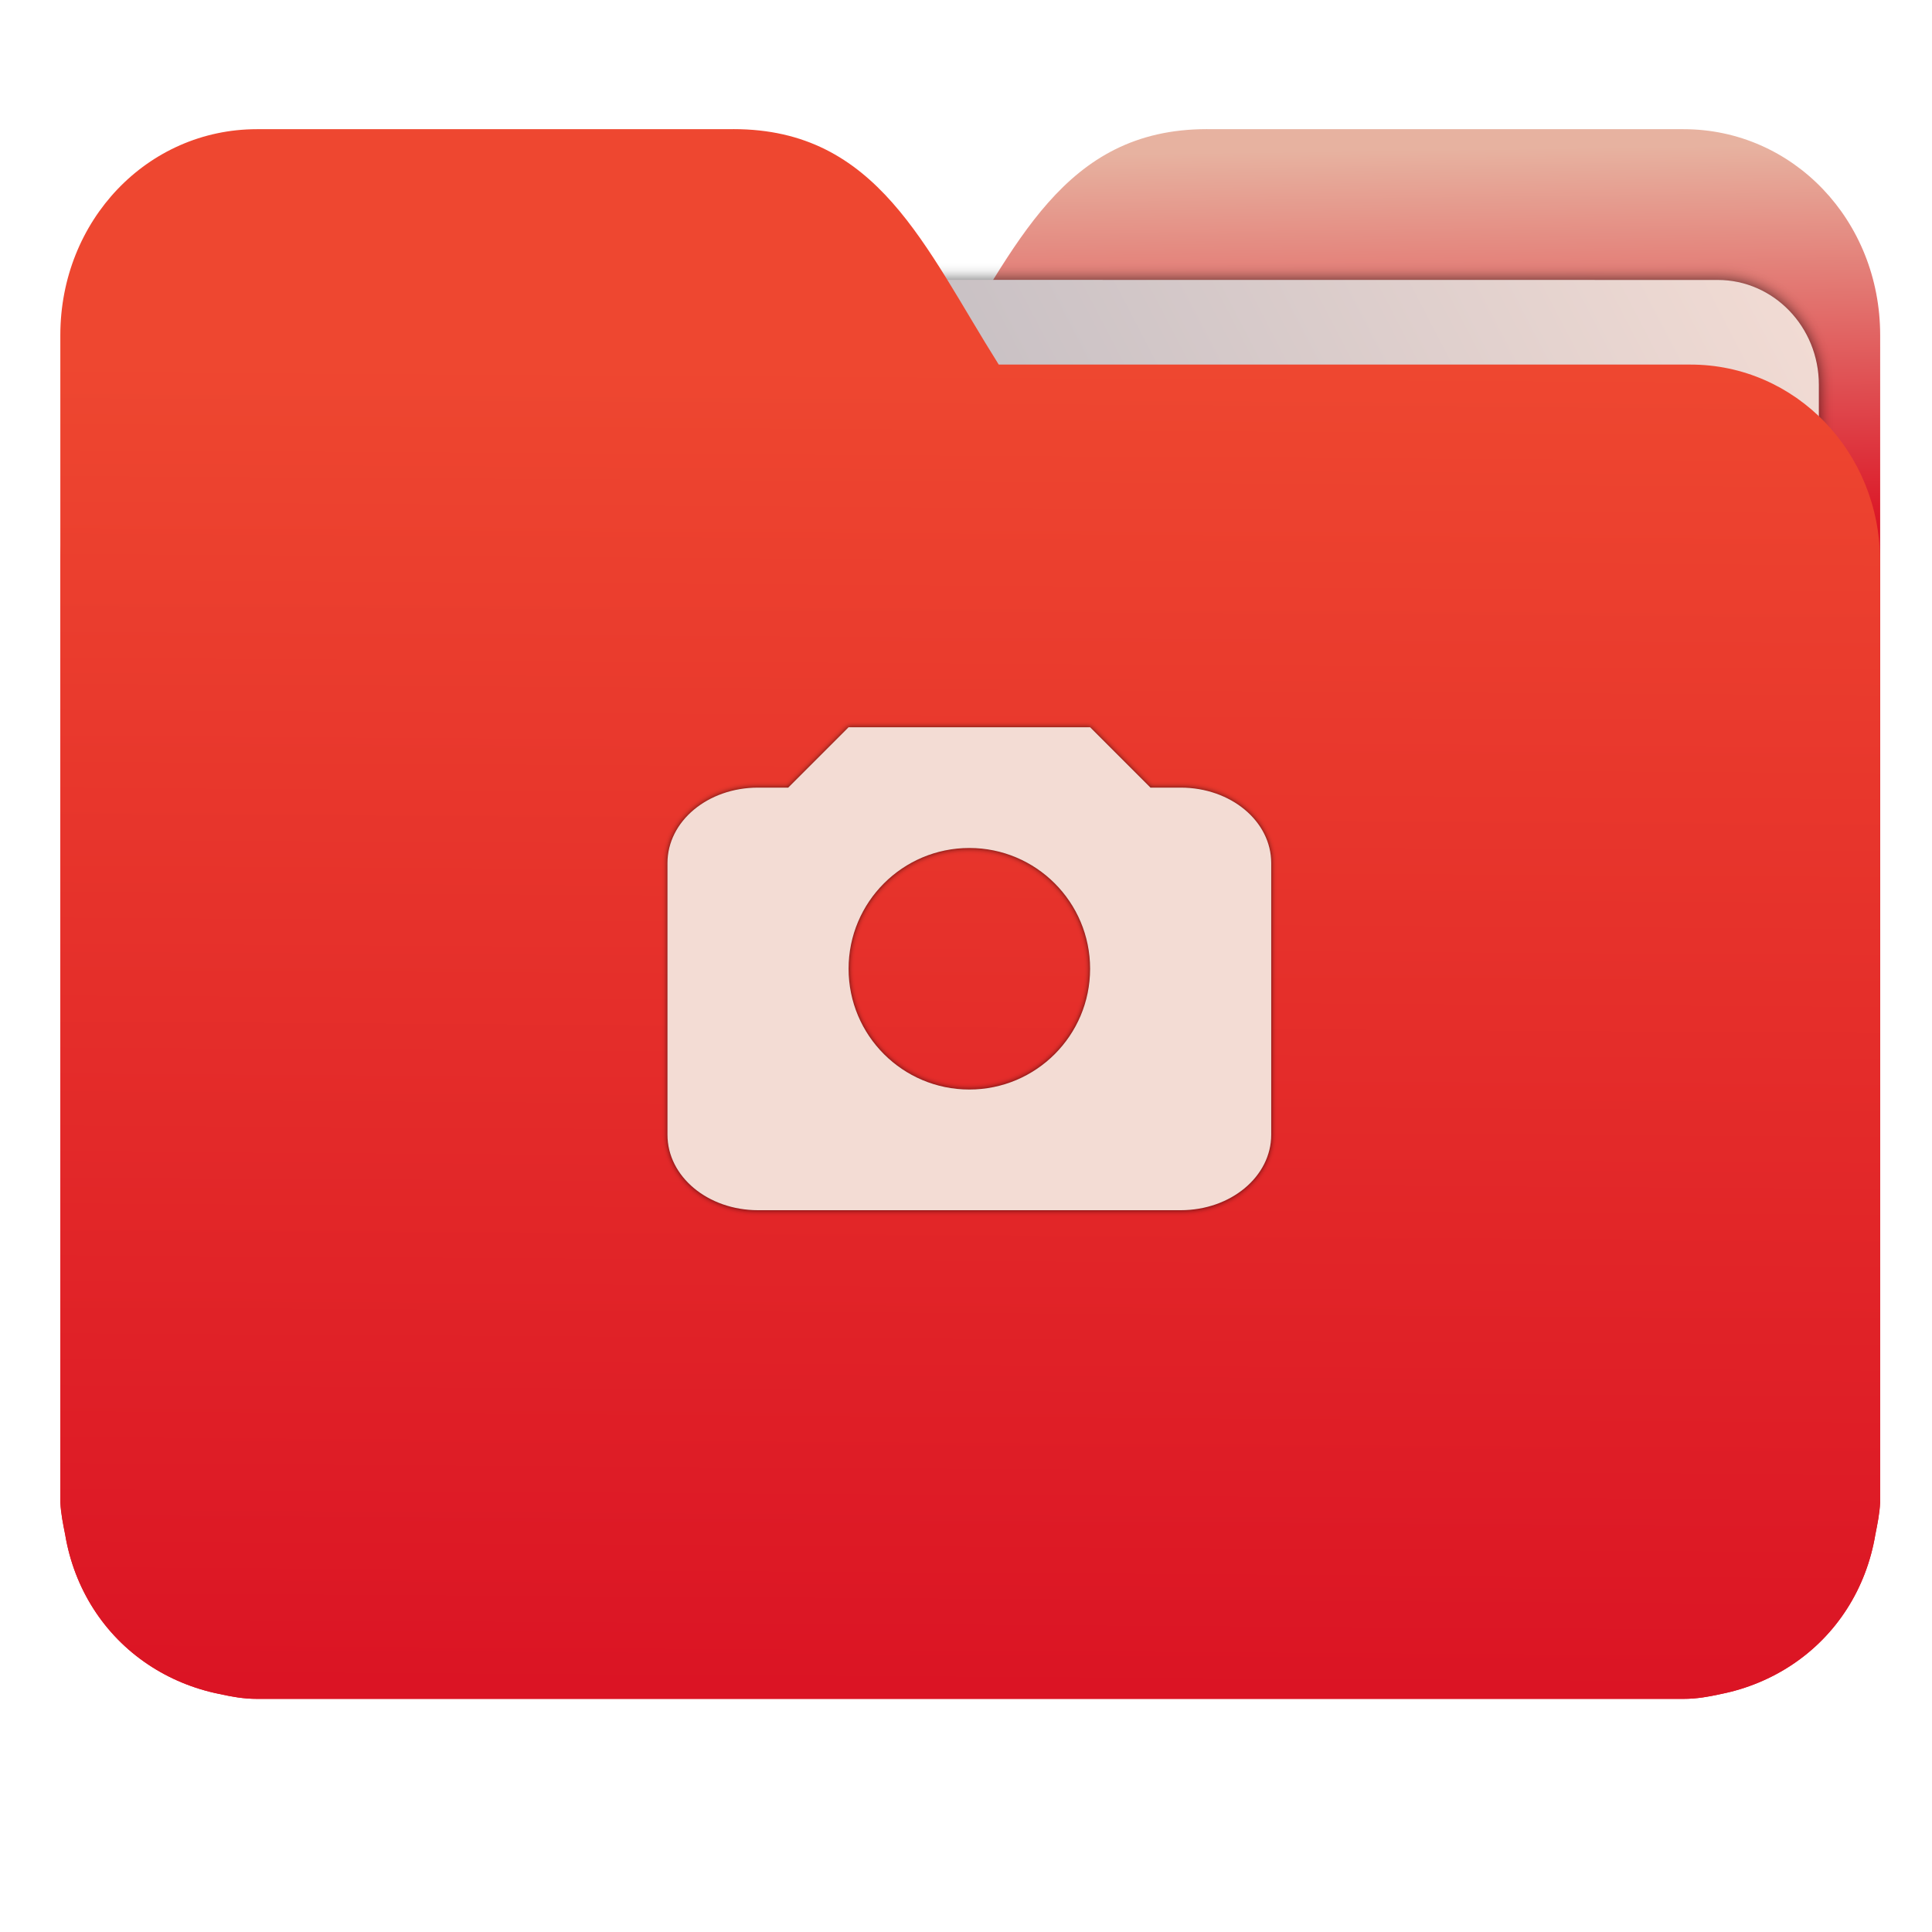
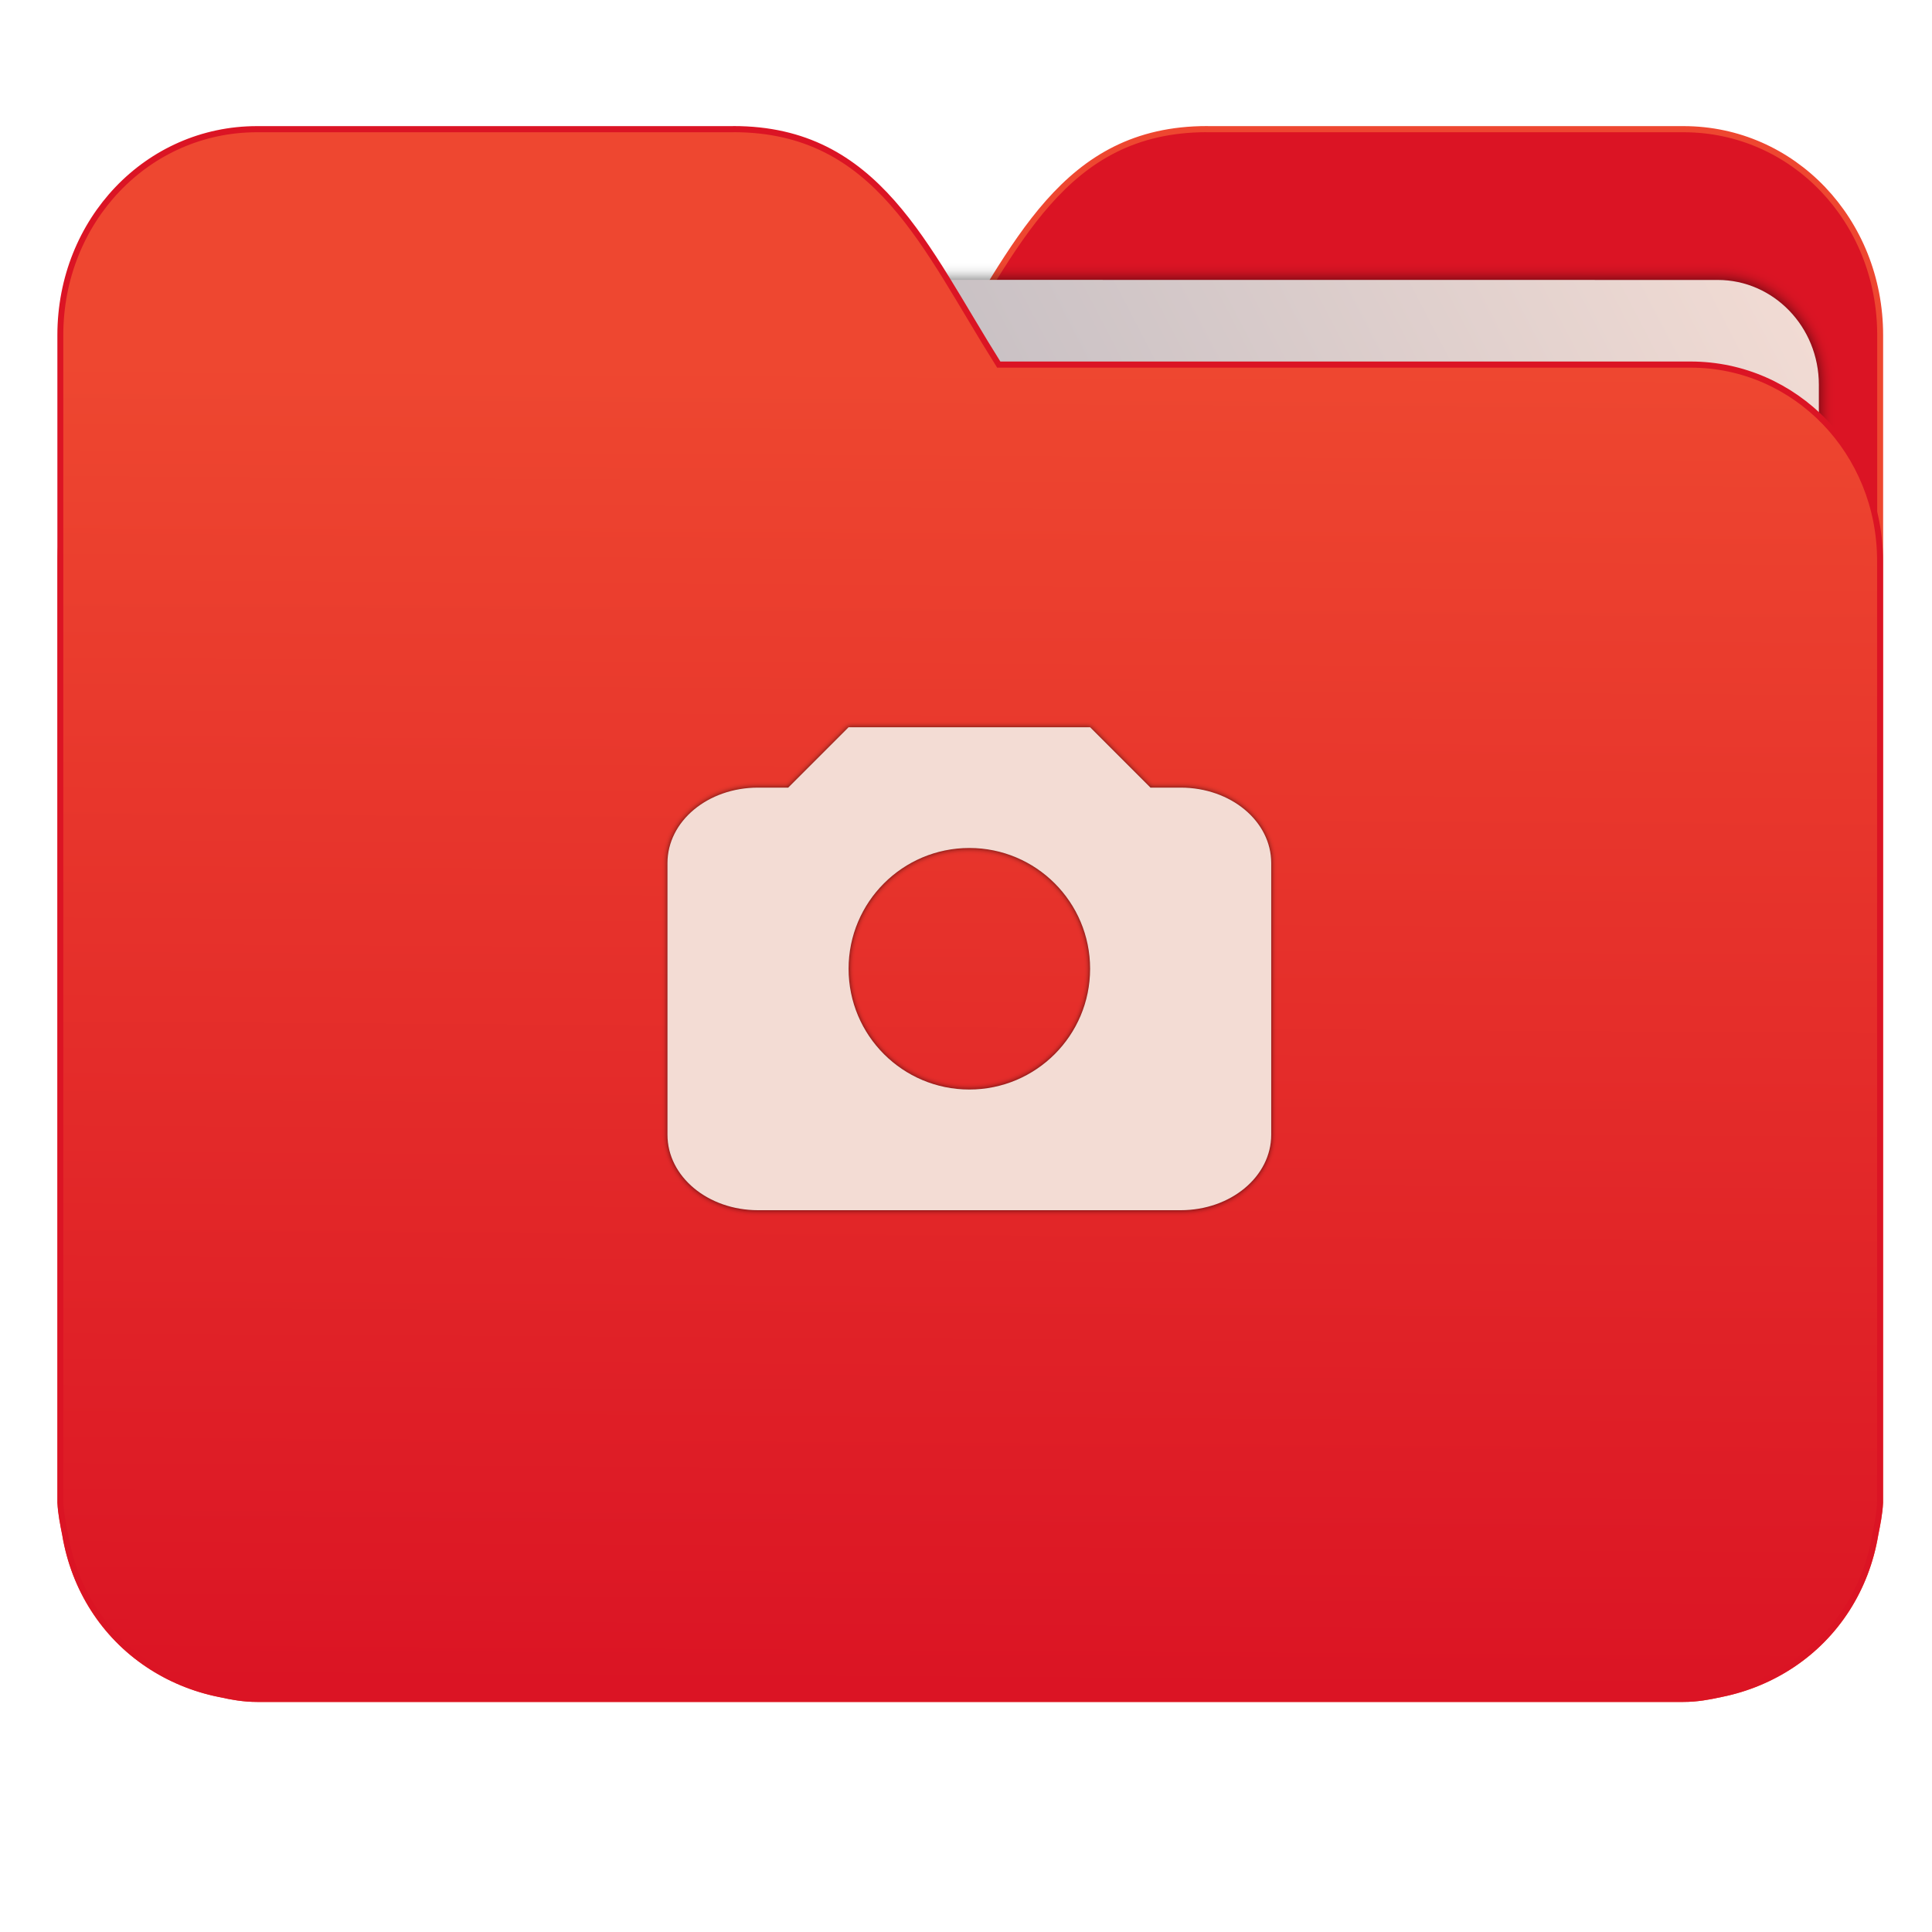
<svg xmlns="http://www.w3.org/2000/svg" xmlns:xlink="http://www.w3.org/1999/xlink" width="32" height="32" version="1" id="svg14">
  <defs id="defs18">
    <linearGradient id="linearGradient990">
      <stop id="stop986" offset="0" style="stop-color:#db1424;stop-opacity:1" />
      <stop id="stop988" offset="1" style="stop-color:#ee4730;stop-opacity:1" />
-     </linearGradient>
-     <linearGradient id="linearGradient827">
-       <stop style="stop-color:#db1424;stop-opacity:1" offset="0" id="stop823" />
-       <stop style="stop-color:#e7b2a0;stop-opacity:1" offset="1" id="stop825" />
    </linearGradient>
    <linearGradient id="linearGradient889">
      <stop style="stop-color:#8998ad;stop-opacity:1" offset="0" id="stop885" />
      <stop style="stop-color:#f3dcd4;stop-opacity:1" offset="1" id="stop887" />
    </linearGradient>
    <linearGradient xlink:href="#linearGradient990" id="linearGradient975" x1="-5.667" y1="22.201" x2="-5.597" y2="10.718" gradientUnits="userSpaceOnUse" gradientTransform="matrix(1.847134,0,0,1.847134,-1.697385,-28.43384)" />
    <linearGradient xlink:href="#linearGradient889" id="linearGradient891-3-3" x1="-34.169" y1="21.288" x2="-13.153" y2="7.458" gradientUnits="userSpaceOnUse" gradientTransform="matrix(1.227233,0,0,1.499845,17.68837,-21.17637)" />
-     <linearGradient gradientTransform="translate(3.688789,-17.01737)" xlink:href="#linearGradient827" id="linearGradient1037" x1="-8.097" y1="11.095" x2="-8.175" y2="4.938" gradientUnits="userSpaceOnUse" />
    <filter style="color-interpolation-filters:sRGB" id="filter913" x="-0.011" width="1.022" y="-0.013" height="1.027">
      <feGaussianBlur stdDeviation="0.116" id="feGaussianBlur915" />
    </filter>
    <filter style="color-interpolation-filters:sRGB" id="filter1025" x="-0.011" width="1.021" y="-0.014" height="1.027">
      <feGaussianBlur stdDeviation="0.044" id="feGaussianBlur1027" />
    </filter>
  </defs>
  <g id="g872" transform="matrix(1.000006,0,0,1.035279,28.57847,14.98028)">
-     <path d="m -8.585,-12.404 c -2.391,0 -3.167,1.885 -4.395,3.767 h -11.458 c -1.739,0 -3.139,1.4 -3.139,3.139 v 1.256 10.673 1.884 1.099 0.157 c 0.008,0.175 0.045,0.344 0.079,0.51 0.149,0.868 0.644,1.609 1.374,2.079 0.348,0.225 0.75,0.388 1.178,0.471 0.213,0.044 0.401,0.079 0.628,0.079 h 23.623 c 0.227,0 0.414,-0.034 0.628,-0.079 0.427,-0.083 0.829,-0.246 1.177,-0.471 0.73,-0.471 1.223,-1.212 1.374,-2.079 0.034,-0.166 0.07,-0.337 0.079,-0.51 V 9.414 8.316 -9.107 c 0,-1.836 -1.443,-3.296 -3.257,-3.296 H -8.583 Z" style="opacity:1;fill:url(#linearGradient1037);fill-opacity:1;stroke:none;stroke-width:1.256" id="path25-2" />
+     <path d="m -8.585,-12.404 c -2.391,0 -3.167,1.885 -4.395,3.767 h -11.458 c -1.739,0 -3.139,1.4 -3.139,3.139 v 1.256 10.673 1.884 1.099 0.157 c 0.008,0.175 0.045,0.344 0.079,0.51 0.149,0.868 0.644,1.609 1.374,2.079 0.348,0.225 0.75,0.388 1.178,0.471 0.213,0.044 0.401,0.079 0.628,0.079 h 23.623 c 0.227,0 0.414,-0.034 0.628,-0.079 0.427,-0.083 0.829,-0.246 1.177,-0.471 0.73,-0.471 1.223,-1.212 1.374,-2.079 0.034,-0.166 0.07,-0.337 0.079,-0.51 V 9.414 8.316 -9.107 c 0,-1.836 -1.443,-3.296 -3.257,-3.296 H -8.583 Z" style="opacity:1;fill:#db1424;fill-opacity:1;stroke:#ee4730;stroke-width:0.098;stroke-miterlimit:4;stroke-dasharray:none;stroke-opacity:1" id="path25-2" />
    <rect style="opacity:0.647;vector-effect:none;fill:#000000;fill-opacity:1;fill-rule:nonzero;stroke:none;stroke-width:0.197;stroke-linecap:butt;stroke-linejoin:miter;stroke-miterlimit:4;stroke-dasharray:none;stroke-dashoffset:0;stroke-opacity:1;paint-order:markers stroke fill;filter:url(#filter913)" id="rect883-5-5-3" width="25.793" height="20.744" x="-24.246" y="-9.991" transform="matrix(1,1.0125852e-4,-6.7794228e-5,1,0,0)" ry="1.676" />
    <rect style="opacity:1;vector-effect:none;fill:url(#linearGradient891-3-3);fill-opacity:1;fill-rule:nonzero;stroke:none;stroke-width:0.197;stroke-linecap:butt;stroke-linejoin:miter;stroke-miterlimit:4;stroke-dasharray:none;stroke-dashoffset:0;stroke-opacity:1;paint-order:markers stroke fill" id="rect883-5-5" width="25.793" height="20.744" x="-24.246" y="-9.991" transform="matrix(1,1.0125852e-4,-6.7794228e-5,1,0,0)" ry="1.676" />
-     <path d="m -16.431,-12.404 c 2.391,0 3.167,1.885 4.395,3.767 h 11.458 c 1.739,0 3.139,1.4 3.139,3.139 v 1.256 10.673 1.884 1.099 0.157 c -0.008,0.175 -0.045,0.344 -0.079,0.51 -0.149,0.868 -0.644,1.609 -1.374,2.079 -0.348,0.225 -0.75,0.388 -1.178,0.471 -0.213,0.044 -0.401,0.079 -0.628,0.079 H -24.321 c -0.227,0 -0.414,-0.034 -0.628,-0.079 -0.427,-0.083 -0.829,-0.246 -1.177,-0.471 -0.73,-0.471 -1.223,-1.212 -1.374,-2.079 -0.034,-0.166 -0.07,-0.337 -0.079,-0.51 V 9.414 8.316 -9.107 c 0,-1.836 1.443,-3.296 3.257,-3.296 h 7.887 z" style="opacity:1;fill:url(#linearGradient975);fill-opacity:1;stroke:none;stroke-width:1.256" id="path25" />
+     <path d="m -16.431,-12.404 c 2.391,0 3.167,1.885 4.395,3.767 h 11.458 c 1.739,0 3.139,1.4 3.139,3.139 v 1.256 10.673 1.884 1.099 0.157 c -0.008,0.175 -0.045,0.344 -0.079,0.51 -0.149,0.868 -0.644,1.609 -1.374,2.079 -0.348,0.225 -0.75,0.388 -1.178,0.471 -0.213,0.044 -0.401,0.079 -0.628,0.079 H -24.321 c -0.227,0 -0.414,-0.034 -0.628,-0.079 -0.427,-0.083 -0.829,-0.246 -1.177,-0.471 -0.73,-0.471 -1.223,-1.212 -1.374,-2.079 -0.034,-0.166 -0.07,-0.337 -0.079,-0.51 V 9.414 8.316 -9.107 c 0,-1.836 1.443,-3.296 3.257,-3.296 h 7.887 z" style="opacity:1;fill:url(#linearGradient975);fill-opacity:1;stroke:#db1424;stroke-width:0.098;stroke-miterlimit:4;stroke-dasharray:none;stroke-opacity:1" id="path25" />
    <path style="opacity:0.647;fill:#000000;fill-opacity:1;stroke-width:0.983;filter:url(#filter1025)" d="m -14.523,-2.835 -1,0.966 h -0.5 c -0.831,0 -1.5,0.538 -1.5,1.207 V 3.685 c 0,0.668 0.669,1.207 1.5,1.207 h 7 c 0.831,0 1.5,-0.539 1.5,-1.207 v -4.347 c 0,-0.669 -0.669,-1.207 -1.5,-1.207 H -9.523 l -1,-0.966 z m 2,1.932 a 2,1.932 0 0 1 2,1.932 2,1.932 0 0 1 -2,1.932 2,1.932 0 0 1 -2,-1.932 2,1.932 0 0 1 2,-1.932 z" id="path14-3-3" />
    <path style="opacity:1;fill:#f3dcd4;fill-opacity:1;stroke-width:0.983" d="m -14.523,-2.835 -1,0.966 h -0.5 c -0.831,0 -1.5,0.538 -1.5,1.207 V 3.685 c 0,0.668 0.669,1.207 1.5,1.207 h 7 c 0.831,0 1.5,-0.539 1.5,-1.207 v -4.347 c 0,-0.669 -0.669,-1.207 -1.5,-1.207 H -9.523 l -1,-0.966 z m 2,1.932 a 2,1.932 0 0 1 2,1.932 2,1.932 0 0 1 -2,1.932 2,1.932 0 0 1 -2,-1.932 2,1.932 0 0 1 2,-1.932 z" id="path14-3" />
  </g>
</svg>
